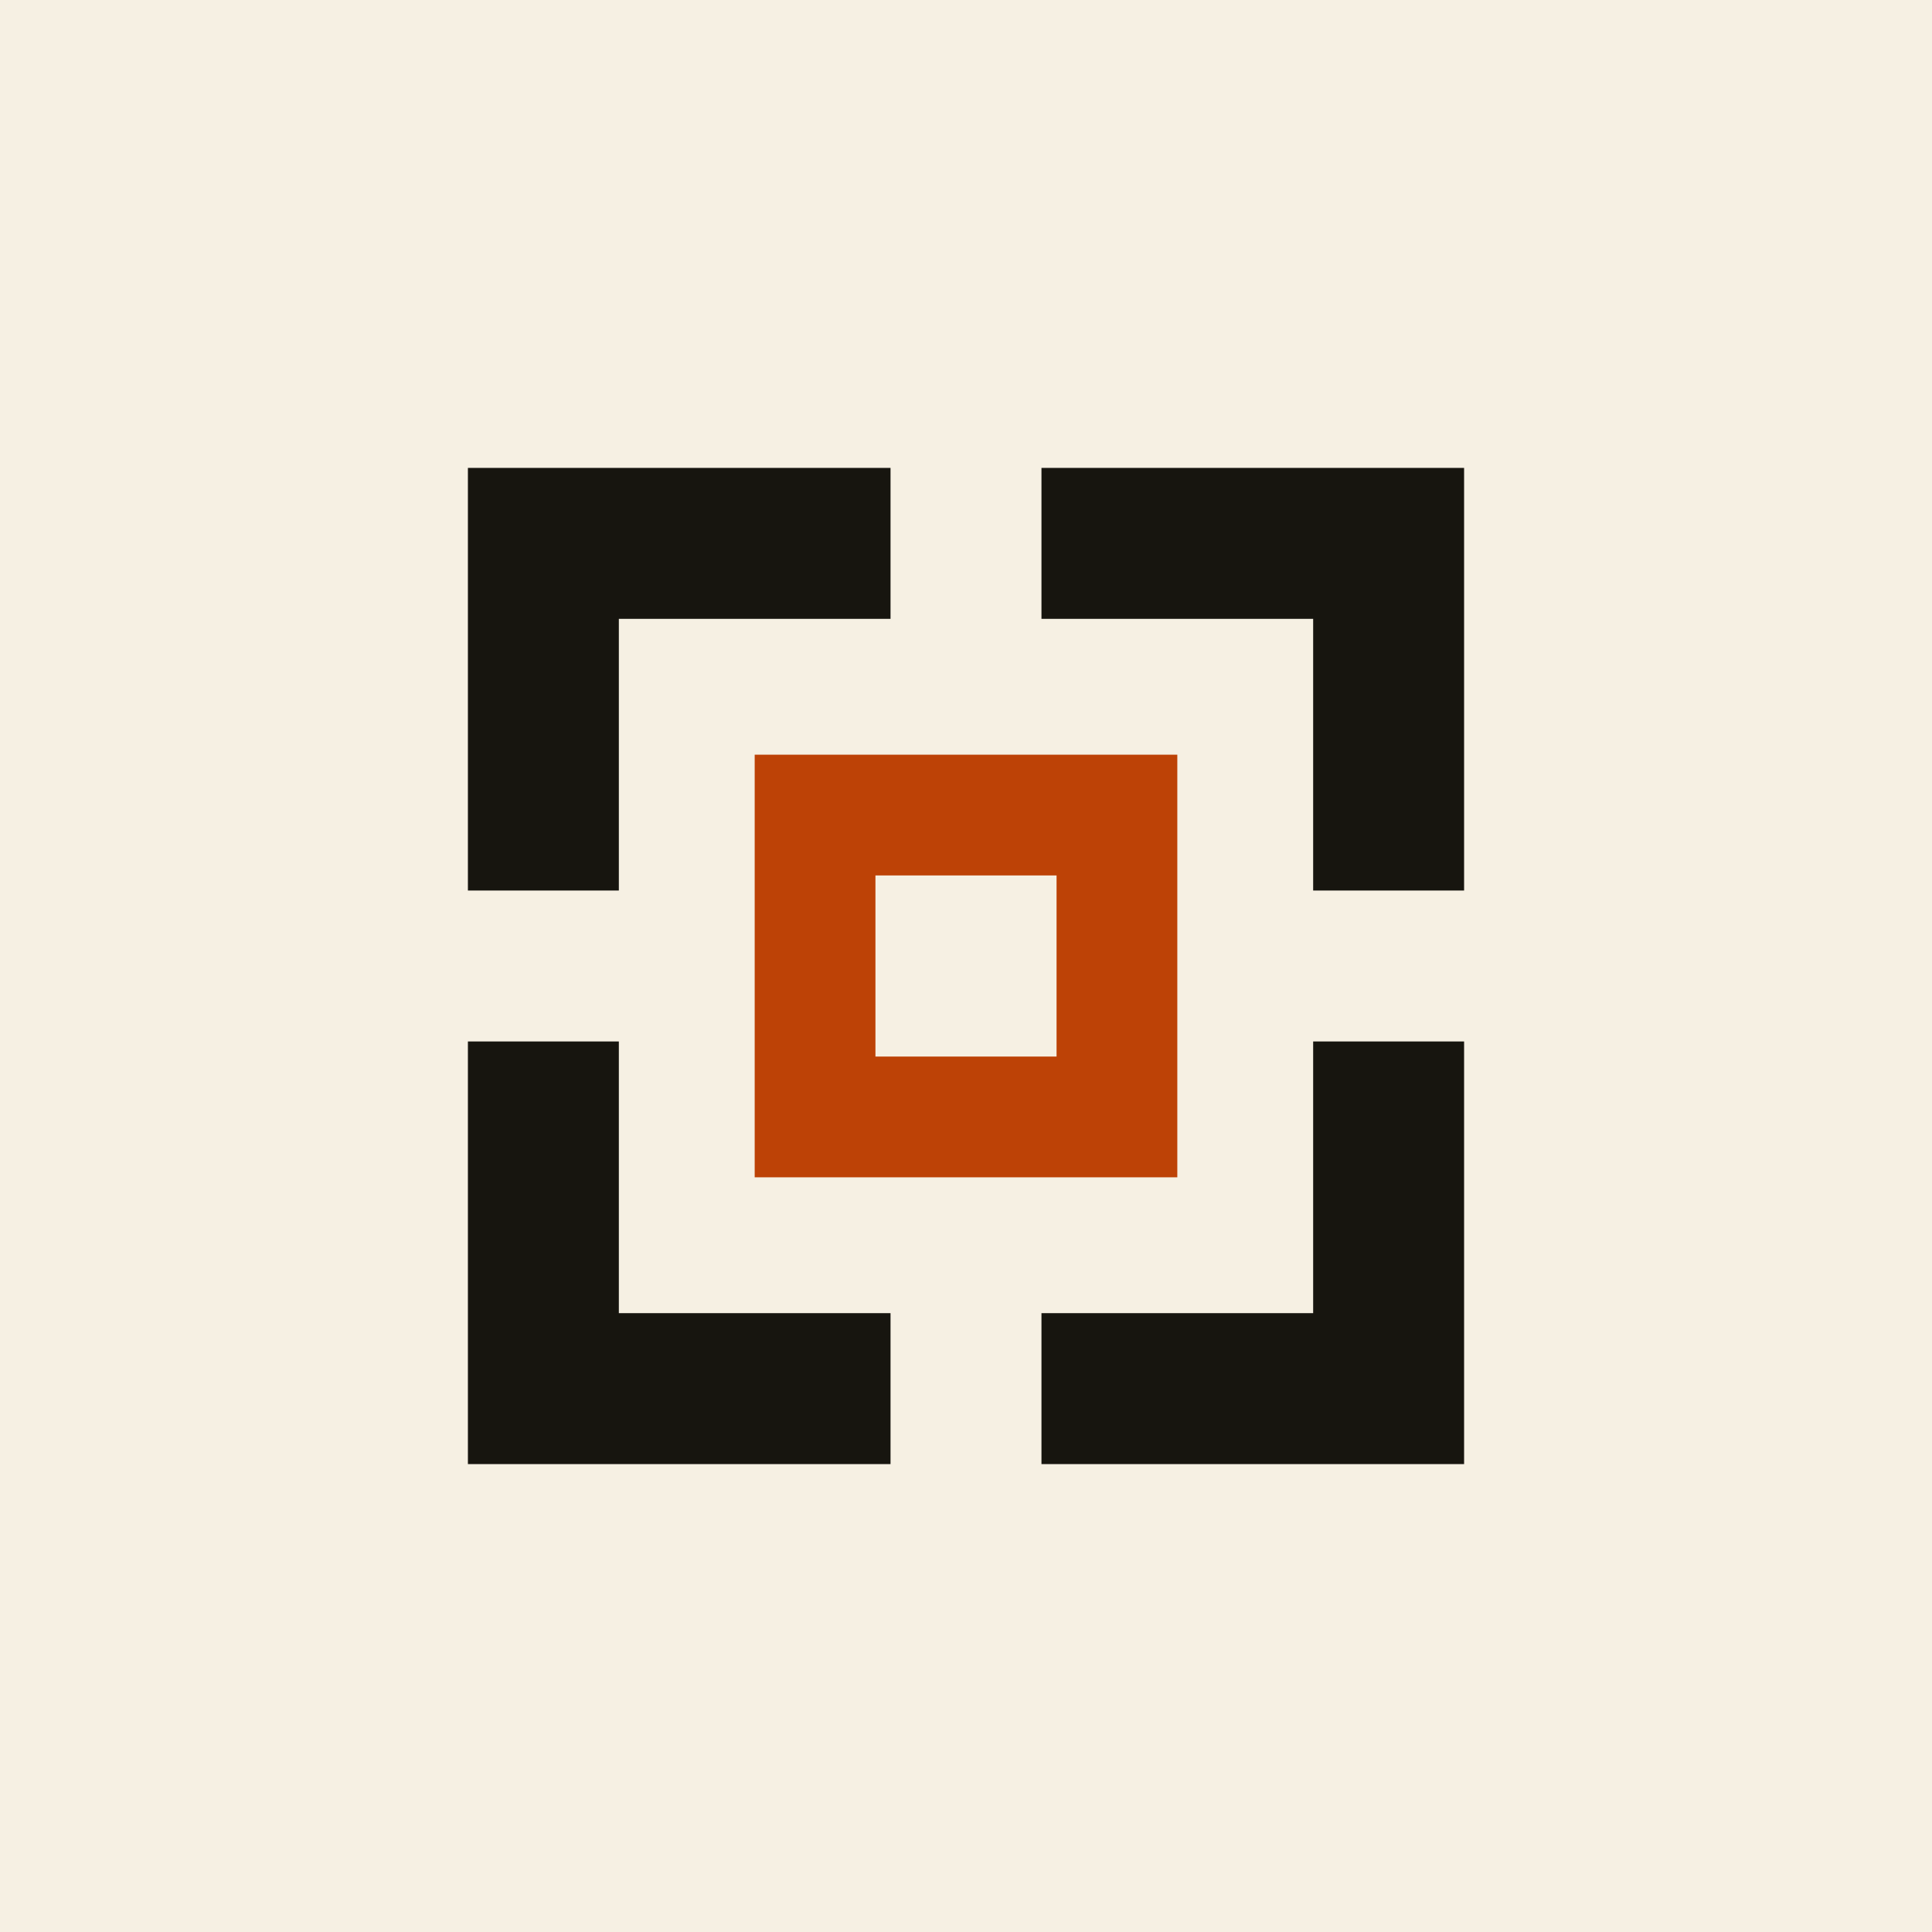
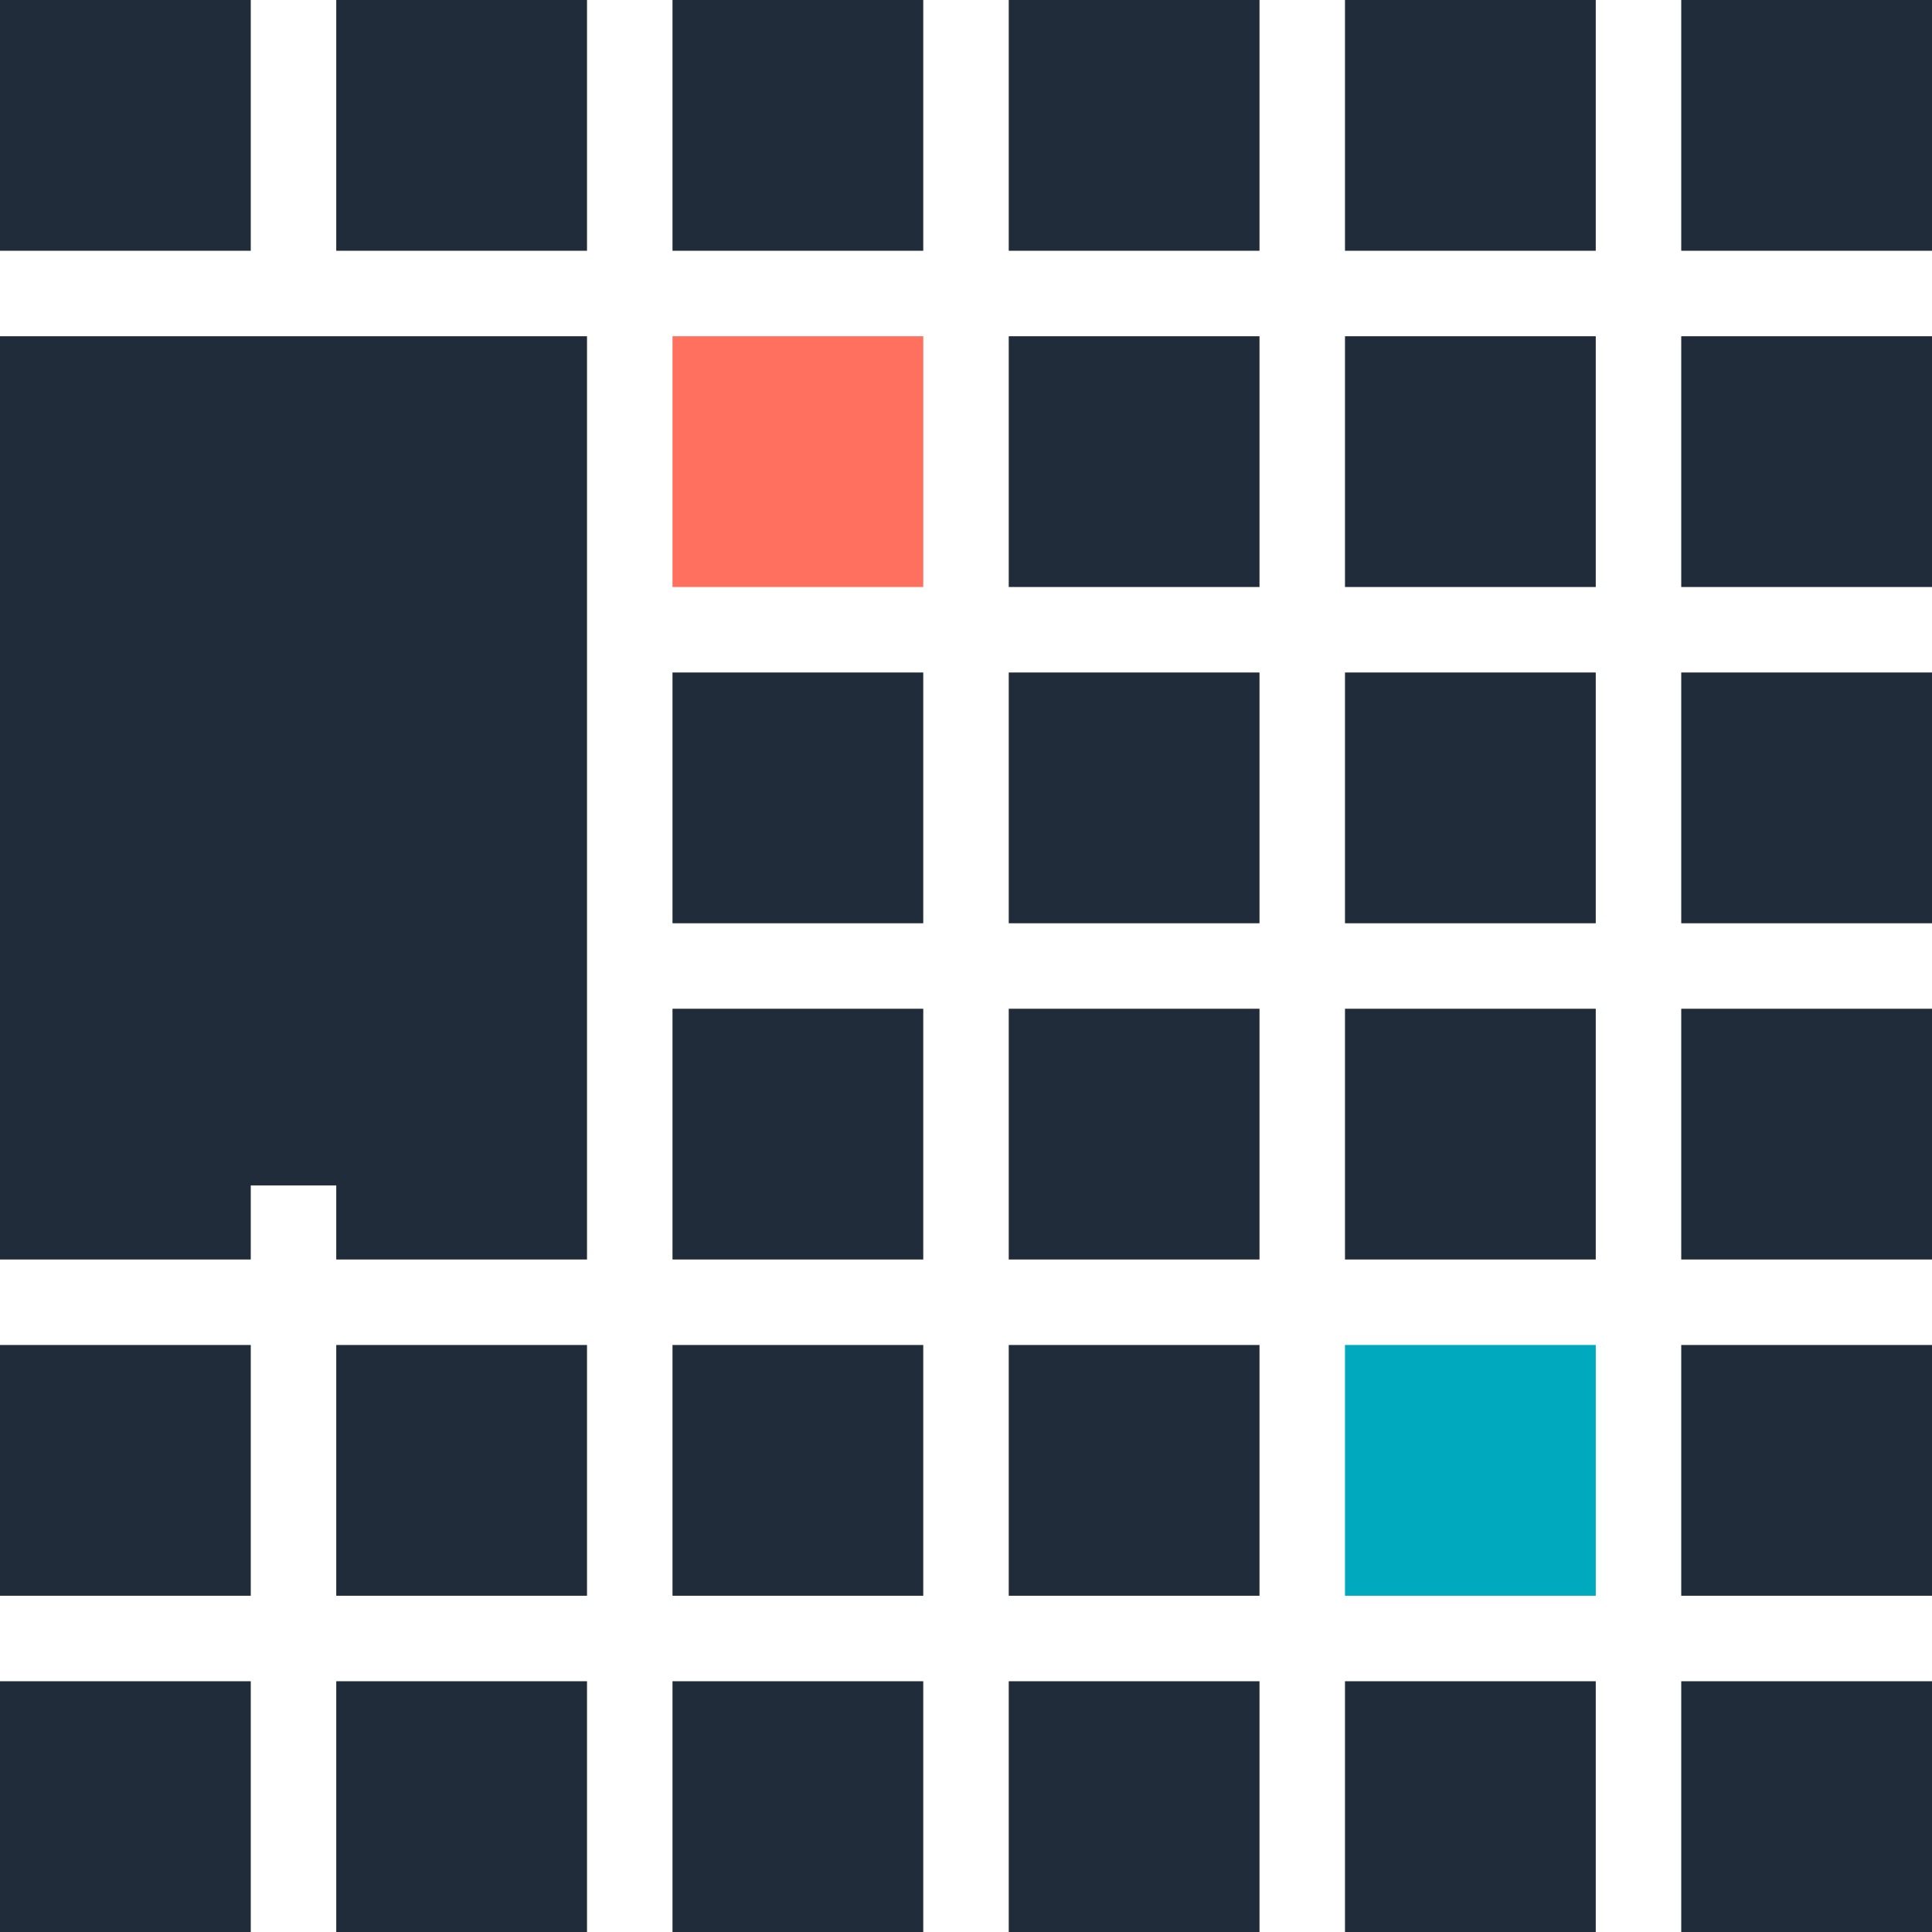
- <svg xmlns="http://www.w3.org/2000/svg" viewBox="0 0 64 64" role="img" aria-labelledby="title">
-   <rect width="64" height="64" fill="#f6f0e3" />
-   <path d="M18 27V18h9M46 27V18h-9M18 37v9h9M46 37v9h-9" fill="none" stroke="#17150f" stroke-width="5" stroke-linecap="square" />
-   <path d="M27 27h10v10H27z" fill="none" stroke="#bd4206" stroke-width="4" />
+ <svg xmlns="http://www.w3.org/2000/svg" viewBox="0 0 339 339" fill="none" role="img" aria-labelledby="title">
+   <g fill="#202c3a">
+     <rect x="0" y="0" width="44" height="44" />
+     <rect x="59" y="0" width="44" height="44" />
+     <rect x="118" y="0" width="44" height="44" />
+     <rect x="177" y="0" width="44" height="44" />
+     <rect x="236" y="0" width="44" height="44" />
+     <rect x="295" y="0" width="44" height="44" />
+     <path d="M0 59h103v162H59v-13H44v13H0z" />
+     <rect x="177" y="59" width="44" height="44" />
+     <rect x="236" y="59" width="44" height="44" />
+     <rect x="295" y="59" width="44" height="44" />
+     <rect x="118" y="118" width="44" height="44" />
+     <rect x="177" y="118" width="44" height="44" />
+     <rect x="236" y="118" width="44" height="44" />
+     <rect x="295" y="118" width="44" height="44" />
+     <rect x="118" y="177" width="44" height="44" />
+     <rect x="177" y="177" width="44" height="44" />
+     <rect x="236" y="177" width="44" height="44" />
+     <rect x="295" y="177" width="44" height="44" />
+     <rect x="0" y="236" width="44" height="44" />
+     <rect x="59" y="236" width="44" height="44" />
+     <rect x="118" y="236" width="44" height="44" />
+     <rect x="177" y="236" width="44" height="44" />
+     <rect x="295" y="236" width="44" height="44" />
+     <rect x="0" y="295" width="44" height="44" />
+     <rect x="59" y="295" width="44" height="44" />
+     <rect x="118" y="295" width="44" height="44" />
+     <rect x="177" y="295" width="44" height="44" />
+     <rect x="236" y="295" width="44" height="44" />
+     <rect x="295" y="295" width="44" height="44" />
+   </g>
+   <rect x="118" y="59" width="44" height="44" fill="#ff705e" />
+   <rect x="236" y="236" width="44" height="44" fill="#00a9bd" />
</svg>
